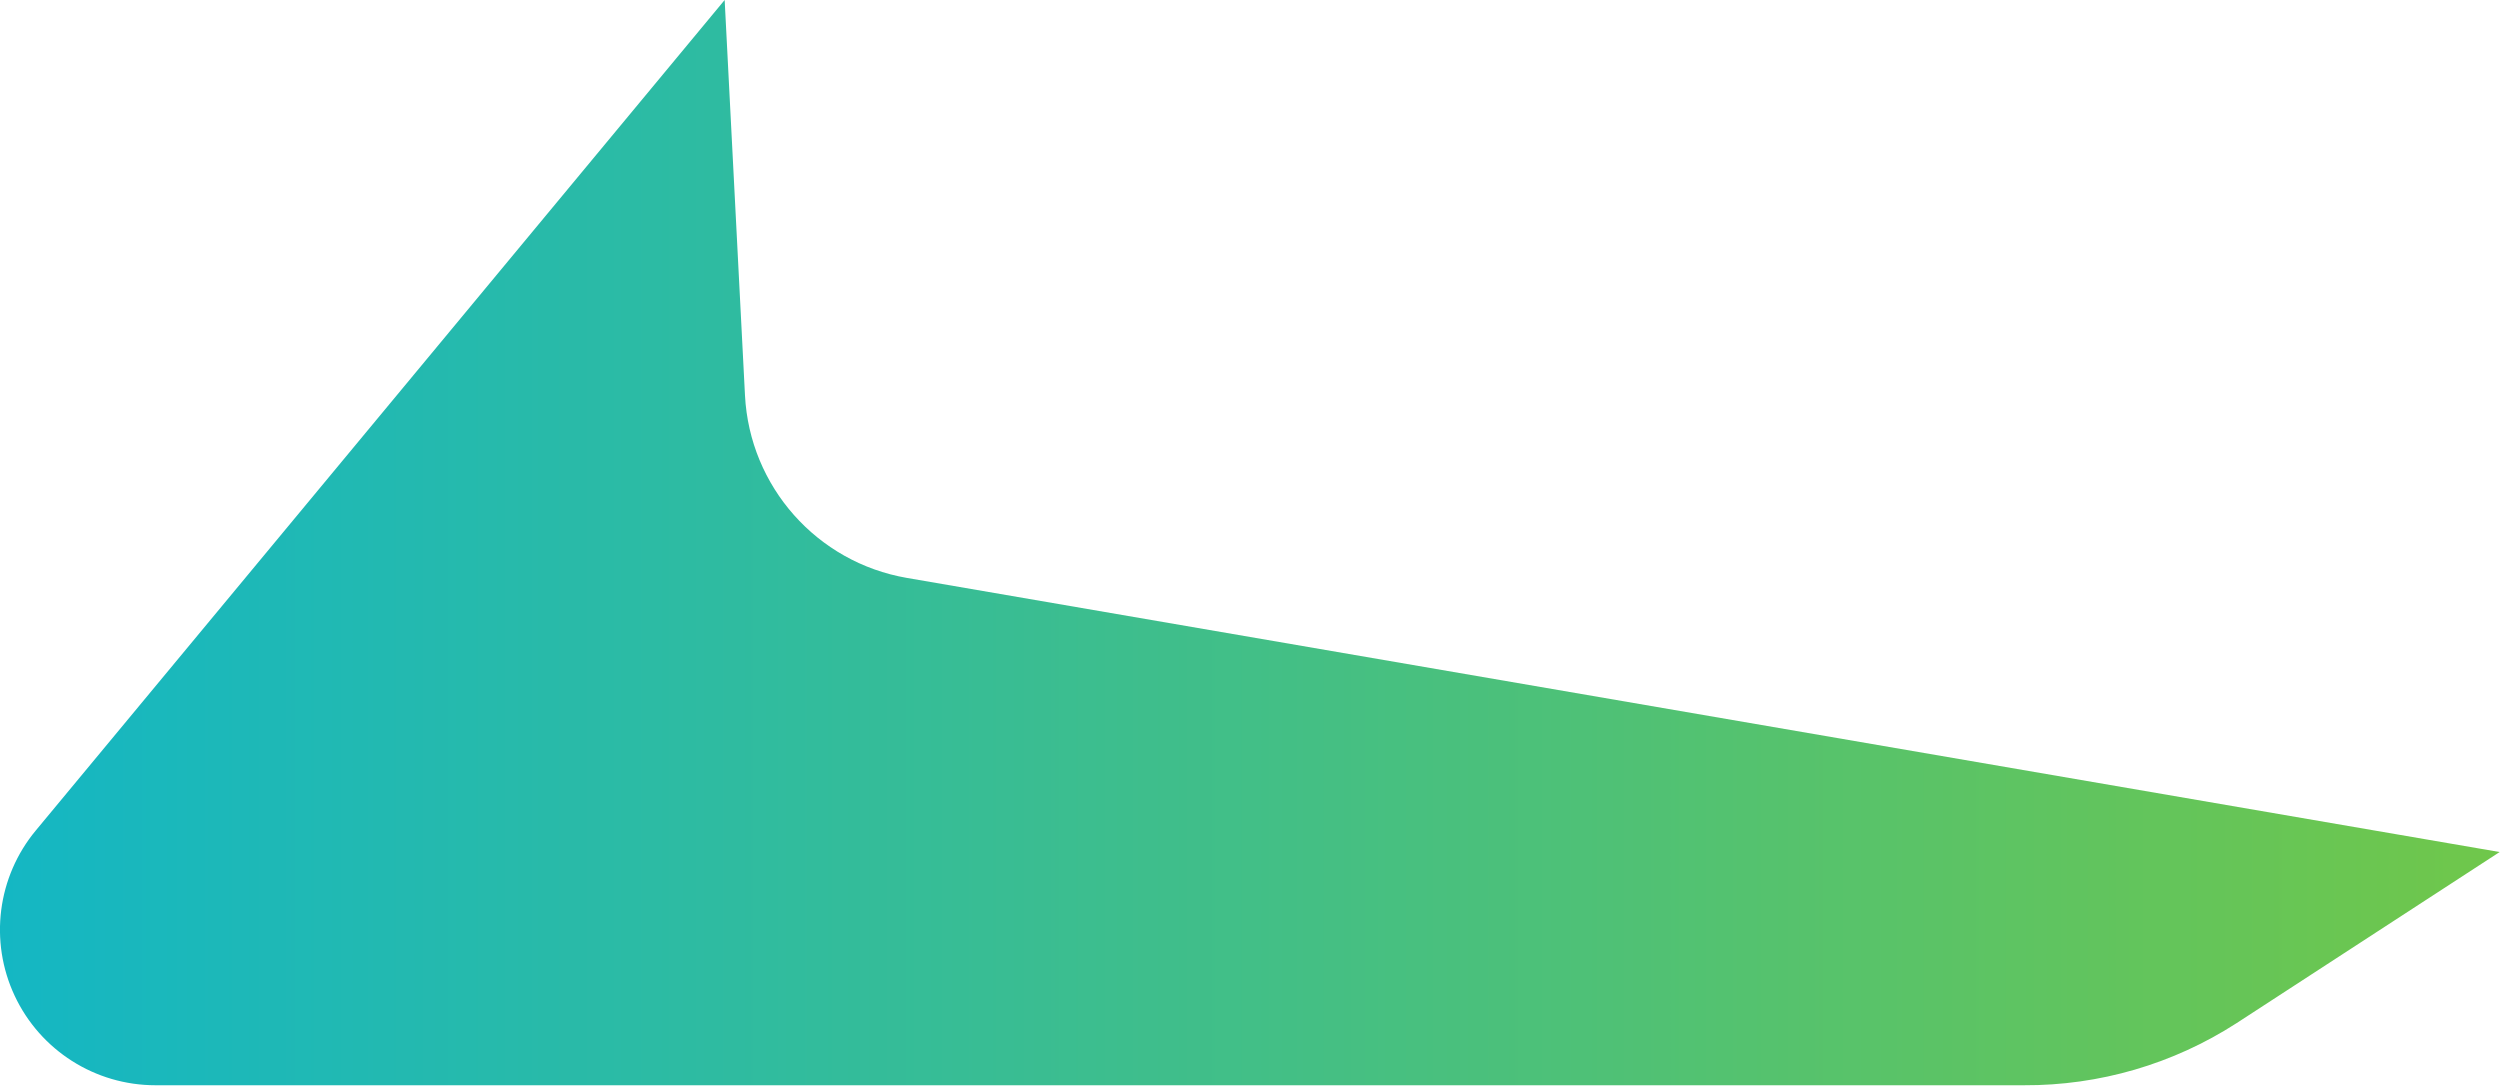
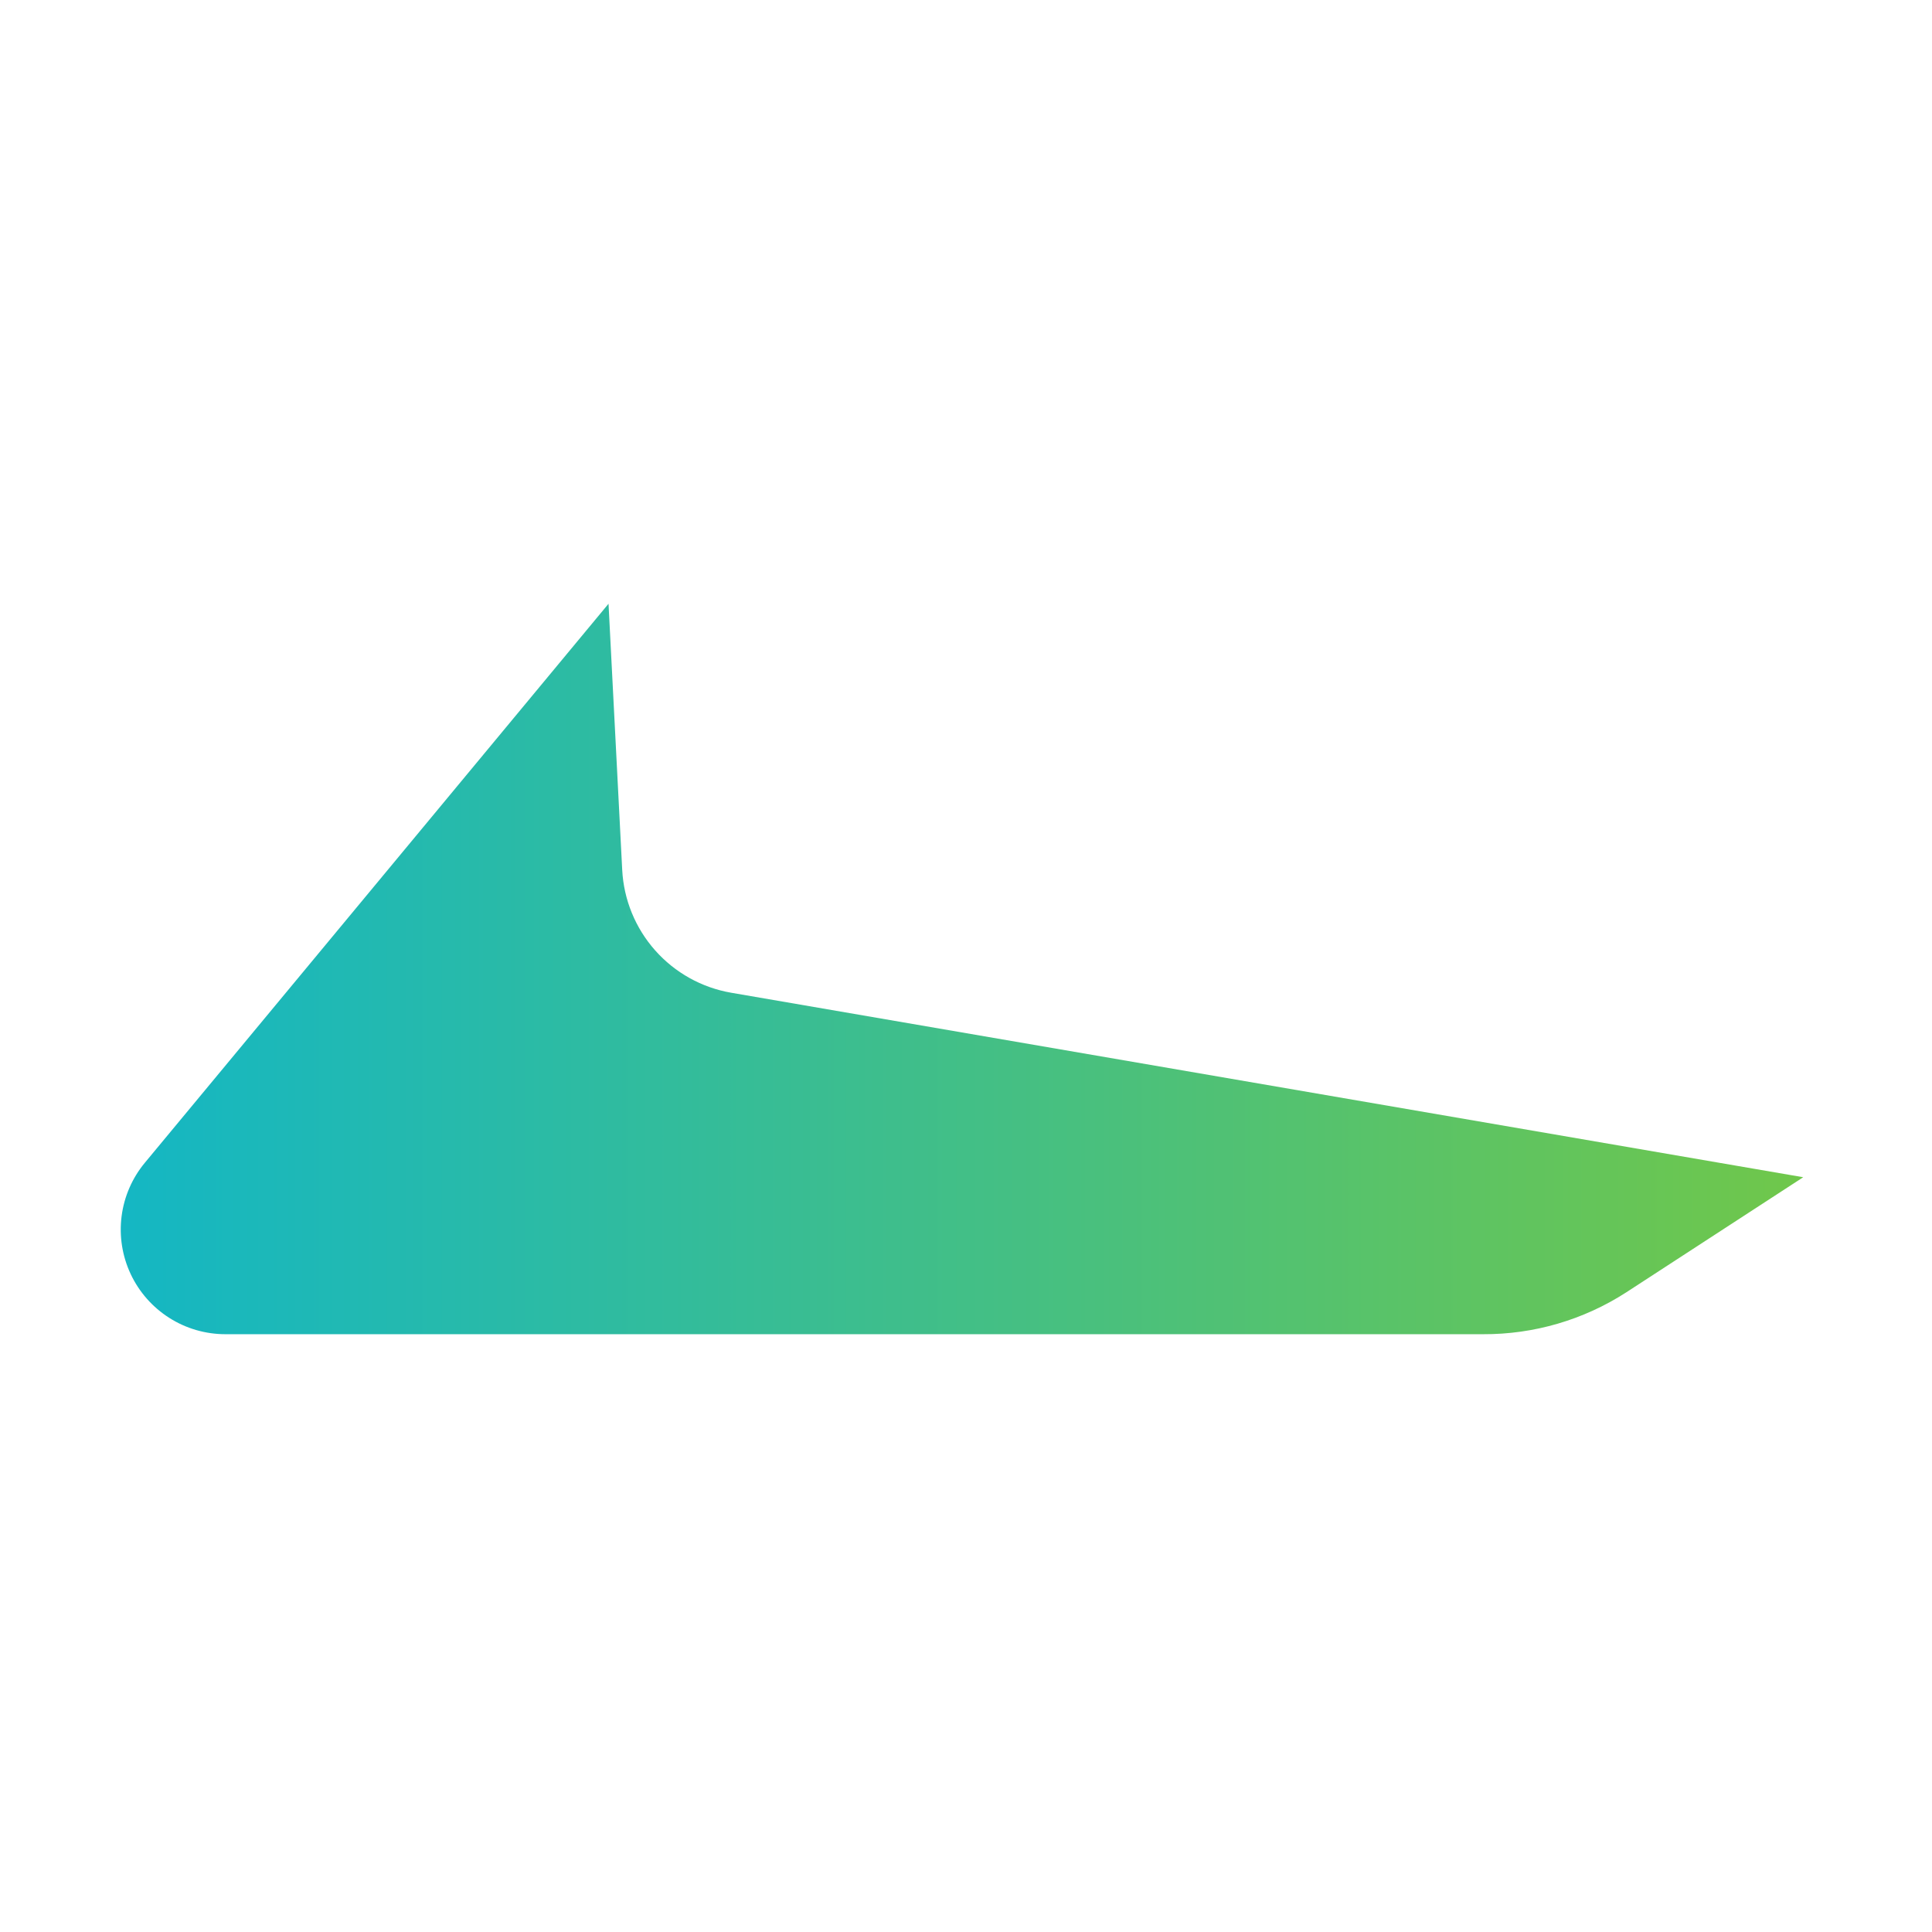
- <svg xmlns="http://www.w3.org/2000/svg" viewBox="0 0 209.03 90.78">
+ <svg xmlns="http://www.w3.org/2000/svg" width="100%" height="100%" viewBox="0 0 240 240" fill="none" style="background-color:rgba(0,255,0,0.3);;">
+   <path d="M224.003 146.24L90.823 123.32C87.171 122.688 83.843 120.833 81.385 118.06C78.926 115.287 77.483 111.761 77.293 108.06L75.593 75L18.003 144.43C16.424 146.329 15.419 148.639 15.105 151.089C14.792 153.538 15.182 156.027 16.231 158.263C17.28 160.498 18.945 162.389 21.03 163.713C23.114 165.038 25.533 165.741 28.003 165.74H184.233C190.534 165.769 196.708 163.966 202.003 160.55L224.003 146.24Z" fill="url(#paint0_linear_1594_5587)" />
  <defs>
-     <style>.cls-1{fill:url(#linear-gradient);}</style>
-     <linearGradient id="linear-gradient" x1="-45.68" y1="45.39" x2="337.81" y2="45.39" gradientUnits="userSpaceOnUse">
-       <stop offset="0" stop-color="#00b3de" />
-       <stop offset="1" stop-color="#a8d100" />
+     <linearGradient id="paint0_linear_1594_5587" x1="-30.677" y1="120.39" x2="352.813" y2="120.39" gradientUnits="userSpaceOnUse">
+       <stop stop-color="#00B3DE" />
+       <stop offset="1" stop-color="#A8D100" />
    </linearGradient>
  </defs>
-   <g id="Layer_2" data-name="Layer 2">
-     <g id="Layer_1-2" data-name="Layer 1">
-       <path class="cls-1" d="M209,71.24,75.82,48.32A16.34,16.34,0,0,1,62.29,33.06L60.59,0,3,69.43A13,13,0,0,0,13,90.74l156.23,0A32.51,32.51,0,0,0,187,85.55Z" />
-     </g>
-   </g>
</svg>
